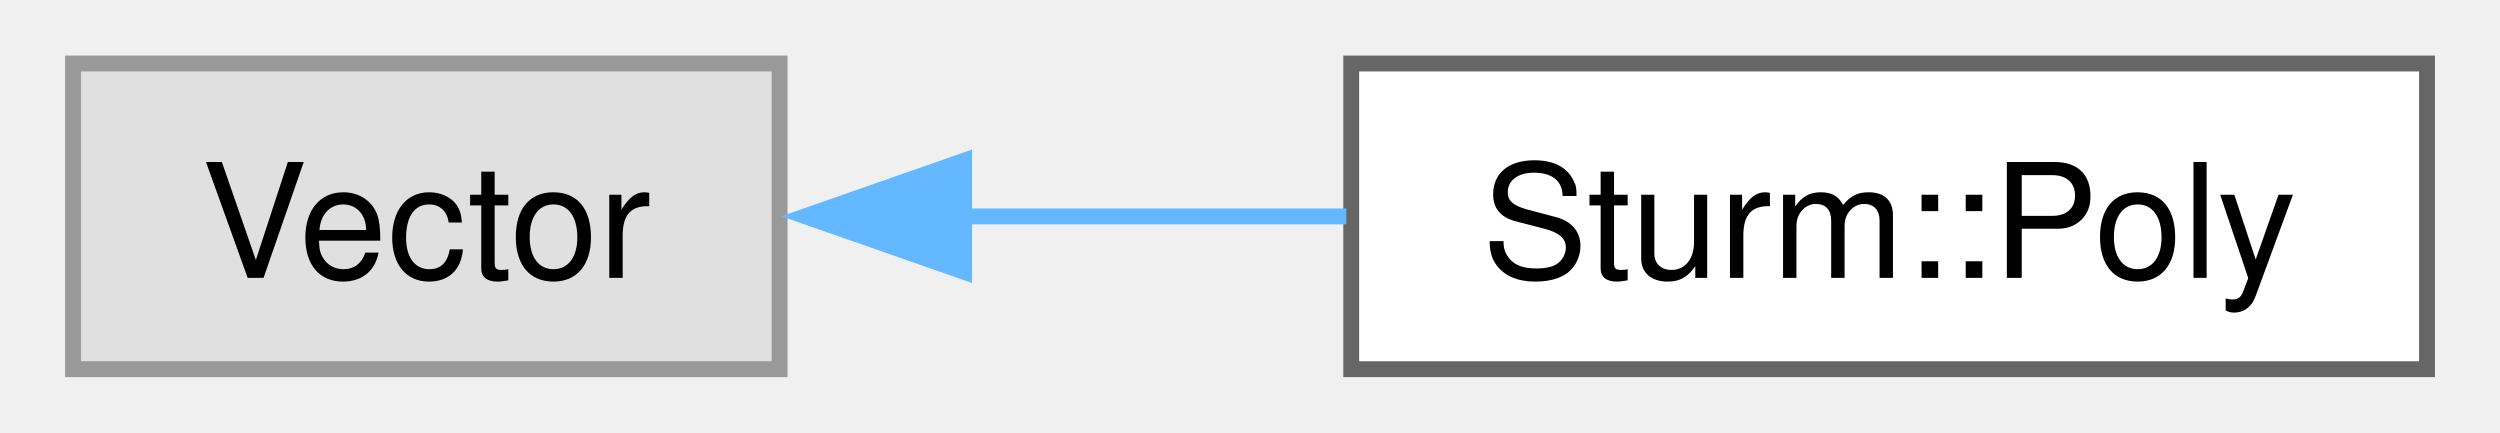
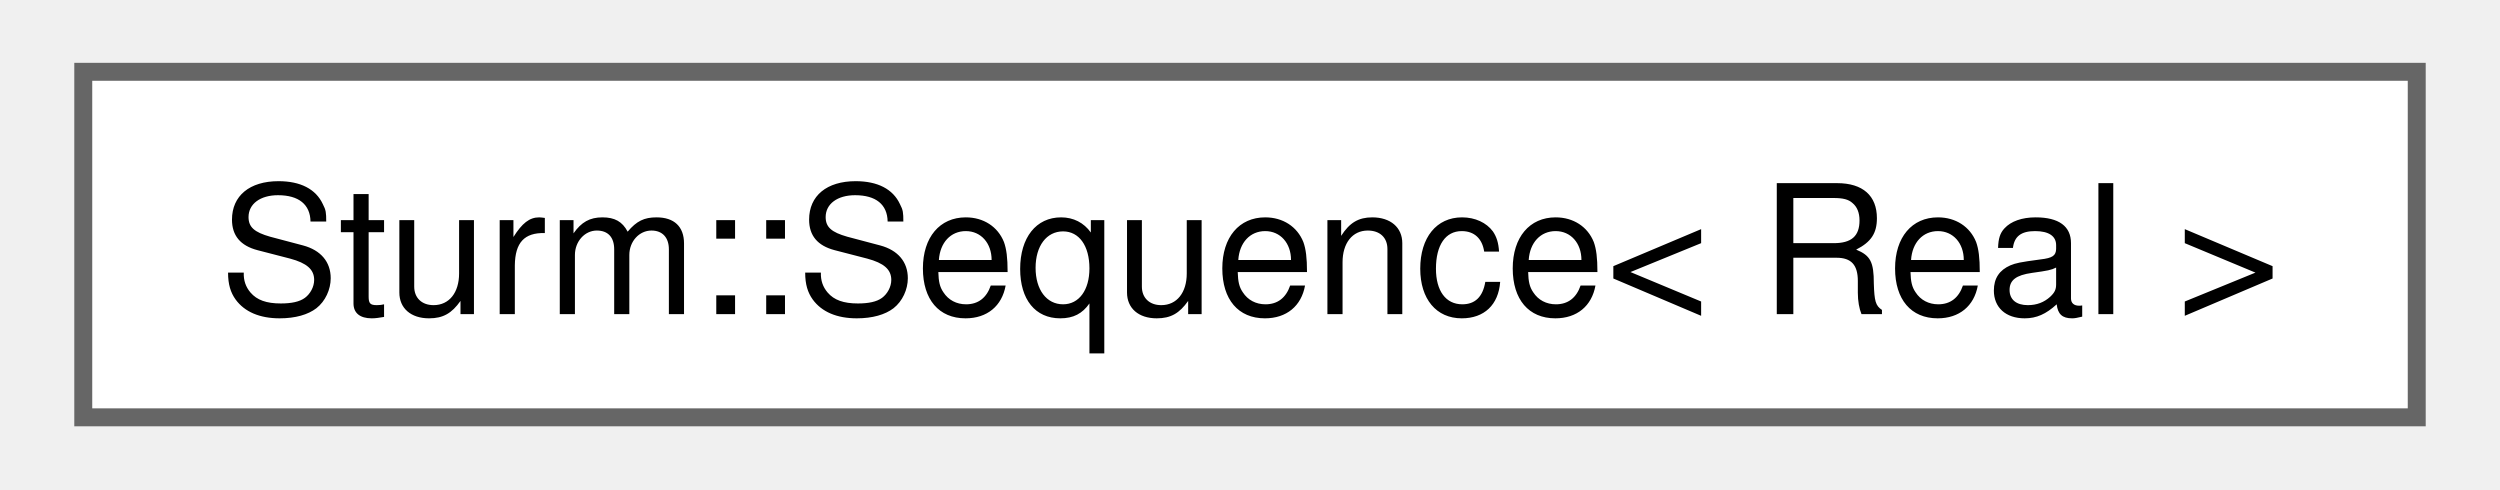
- <svg xmlns="http://www.w3.org/2000/svg" xmlns:xlink="http://www.w3.org/1999/xlink" width="156pt" height="27pt" viewBox="0.00 0.00 156.25 27.25">
+ <svg xmlns="http://www.w3.org/2000/svg" xmlns:xlink="http://www.w3.org/1999/xlink" width="138pt" height="27pt" viewBox="0.00 0.00 138.00 27.25">
  <g id="graph0" class="graph" transform="scale(1 1) rotate(0) translate(4 23.25)">
    <g id="Node000000" class="node">
      <g id="a_Node000000">
-         <a xlink:title=" ">
-           <polygon fill="#e0e0e0" stroke="#999999" points="44.5,-19.25 0,-19.25 0,0 44.5,0 44.5,-19.25" />
-           <text text-anchor="middle" x="22.25" y="-5.75" font-family="Helvetica,sans-Serif" font-size="10.00">Vector</text>
-         </a>
-       </g>
-     </g>
-     <g id="Node000001" class="node">
-       <g id="a_Node000001">
-         <a xlink:href="class_sturm_1_1_poly.html" target="_top" xlink:title="Polynomial class.">
-           <polygon fill="white" stroke="#666666" points="148.25,-19.25 80.5,-19.25 80.5,0 148.25,0 148.25,-19.25" />
-           <text text-anchor="middle" x="114.38" y="-5.75" font-family="Helvetica,sans-Serif" font-size="10.00">Sturm::Poly</text>
-         </a>
-       </g>
-     </g>
-     <g id="edge1_Node000000_Node000001" class="edge">
-       <g id="a_edge1_Node000000_Node000001">
-         <a xlink:title=" ">
-           <path fill="none" stroke="#63b8ff" d="M56,-9.62C63.88,-9.62 72.29,-9.62 80.19,-9.62" />
-           <polygon fill="#63b8ff" stroke="#63b8ff" points="56.12,-6.13 46.12,-9.63 56.12,-13.13 56.12,-6.13" />
+         <a xlink:href="class_sturm_1_1_sequence.html" target="_top" xlink:title="Sturm sequence class.">
+           <polygon fill="white" stroke="#666666" points="130,-19.25 0,-19.25 0,0 130,0 130,-19.25" />
+           <text text-anchor="middle" x="65" y="-5.75" font-family="Helvetica,sans-Serif" font-size="10.00">Sturm::Sequence&lt; Real &gt;</text>
        </a>
      </g>
    </g>
  </g>
</svg>
